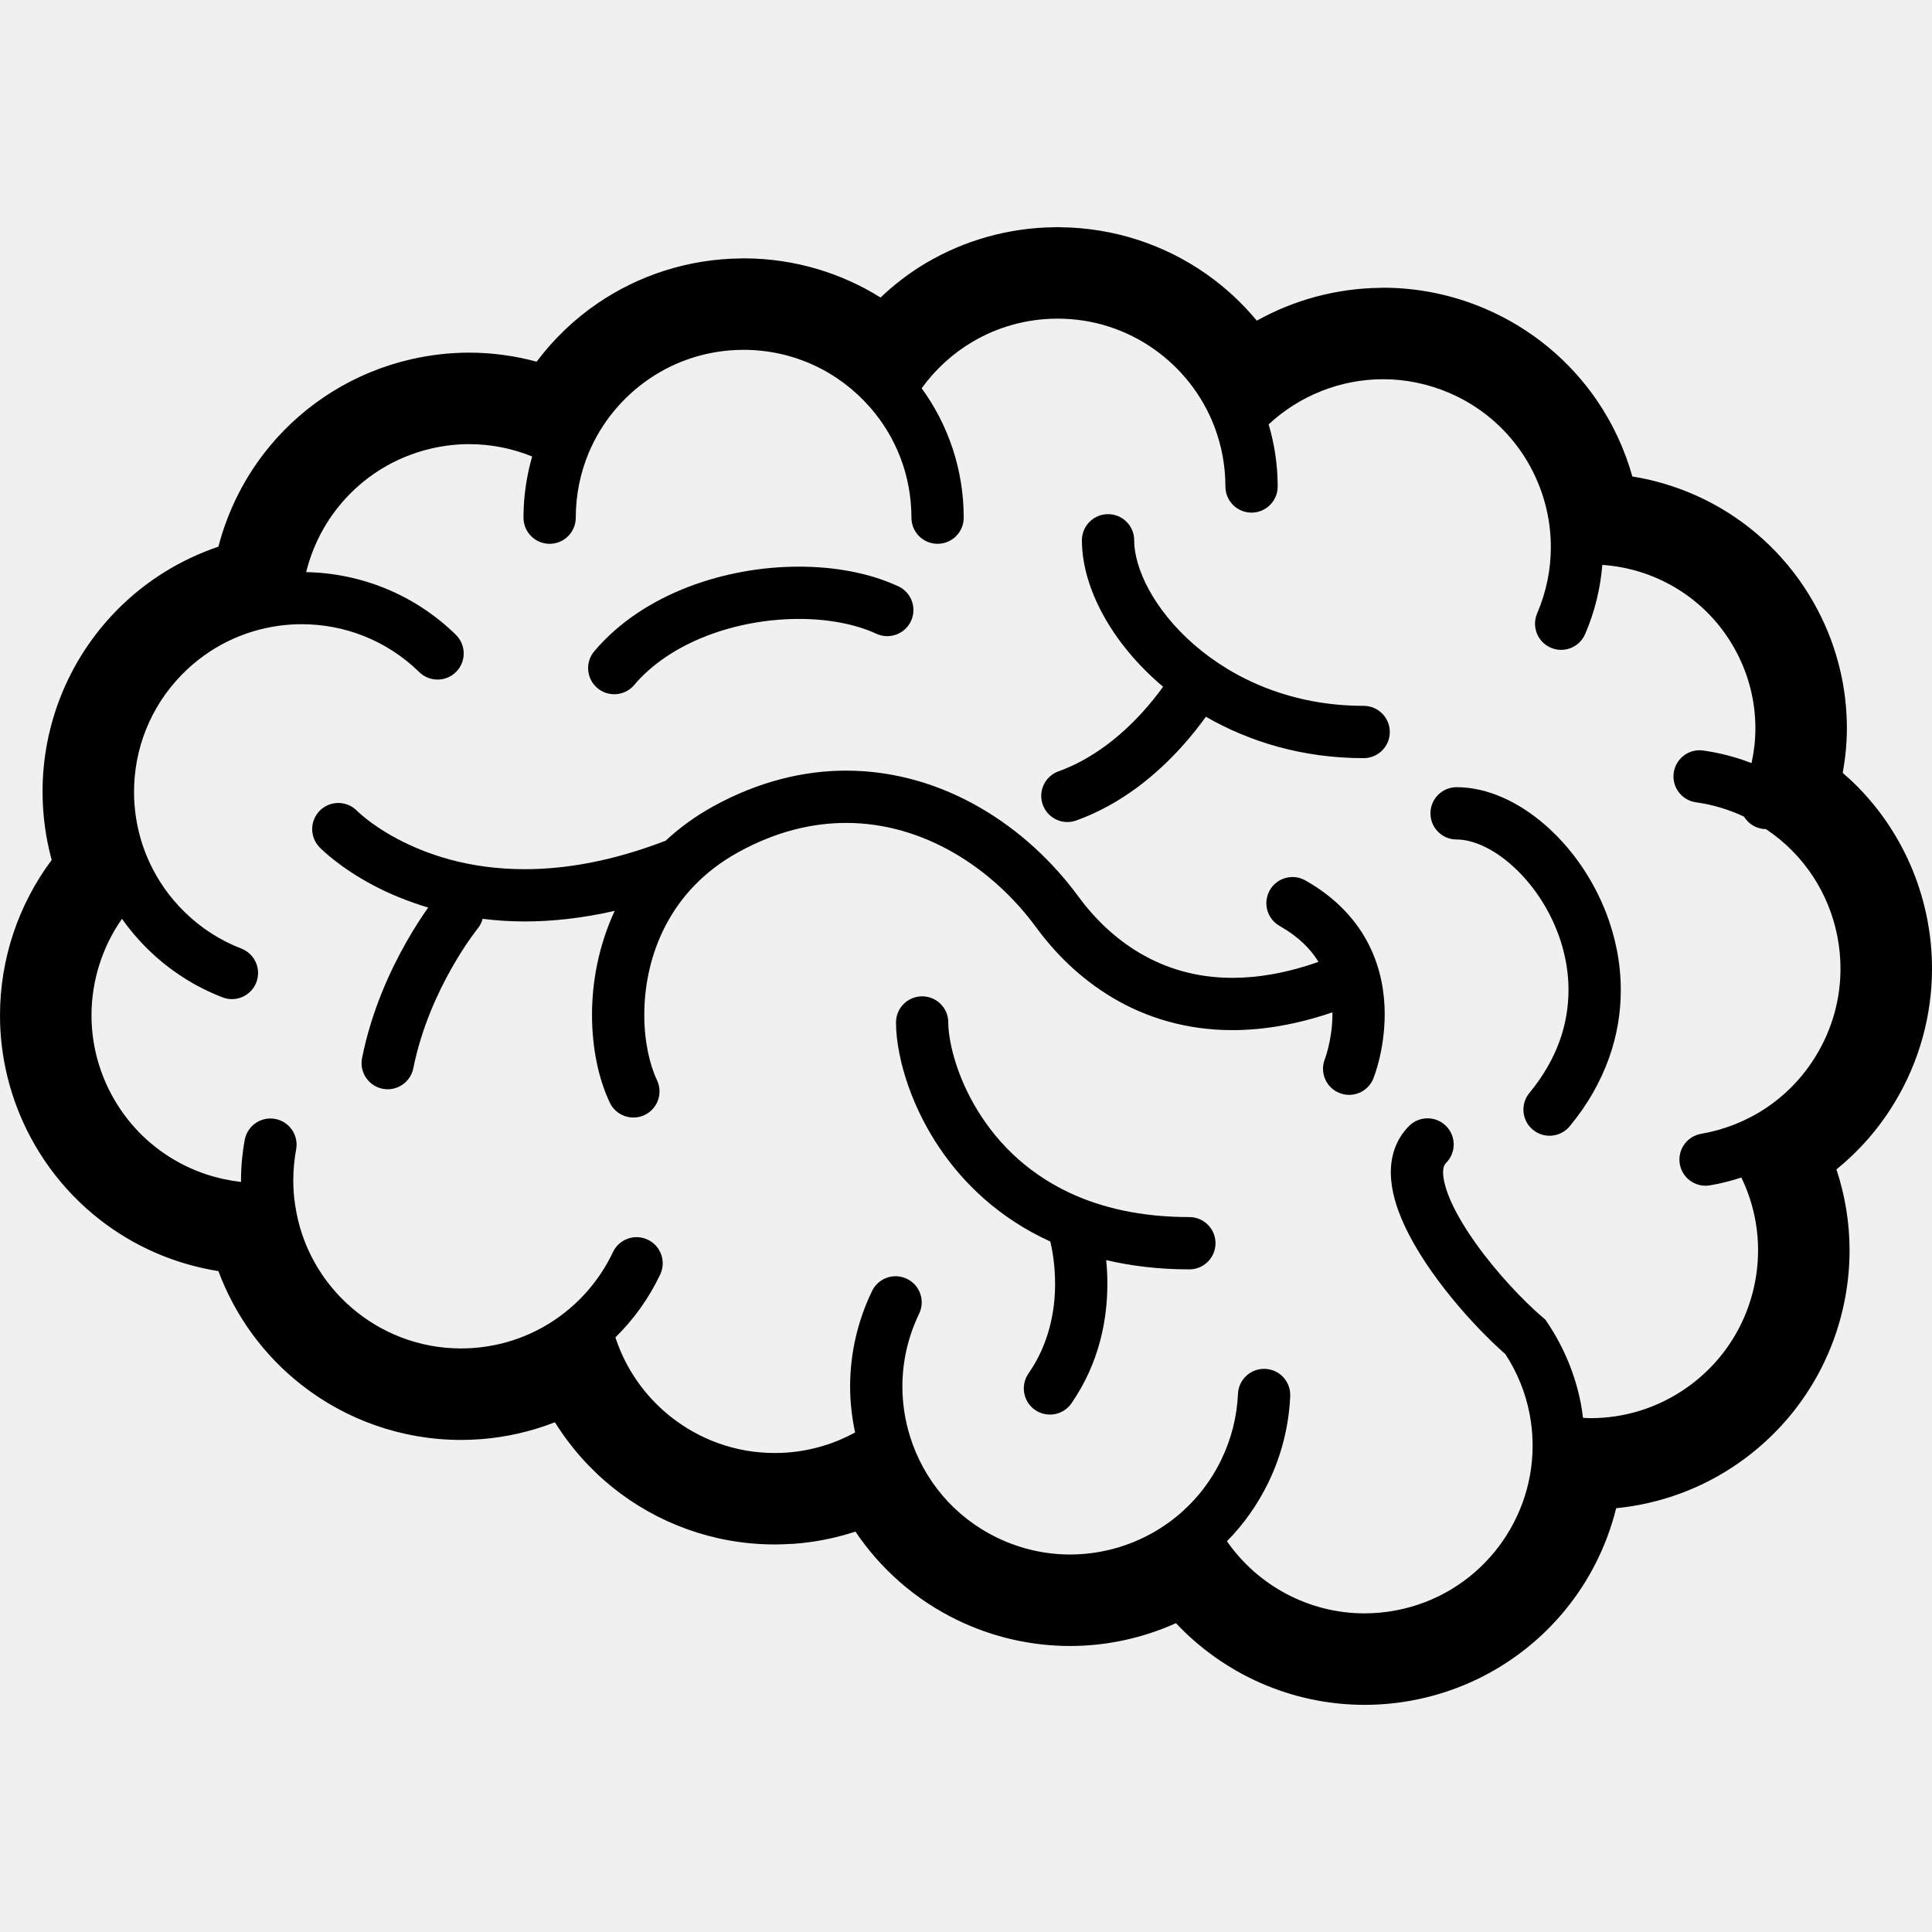
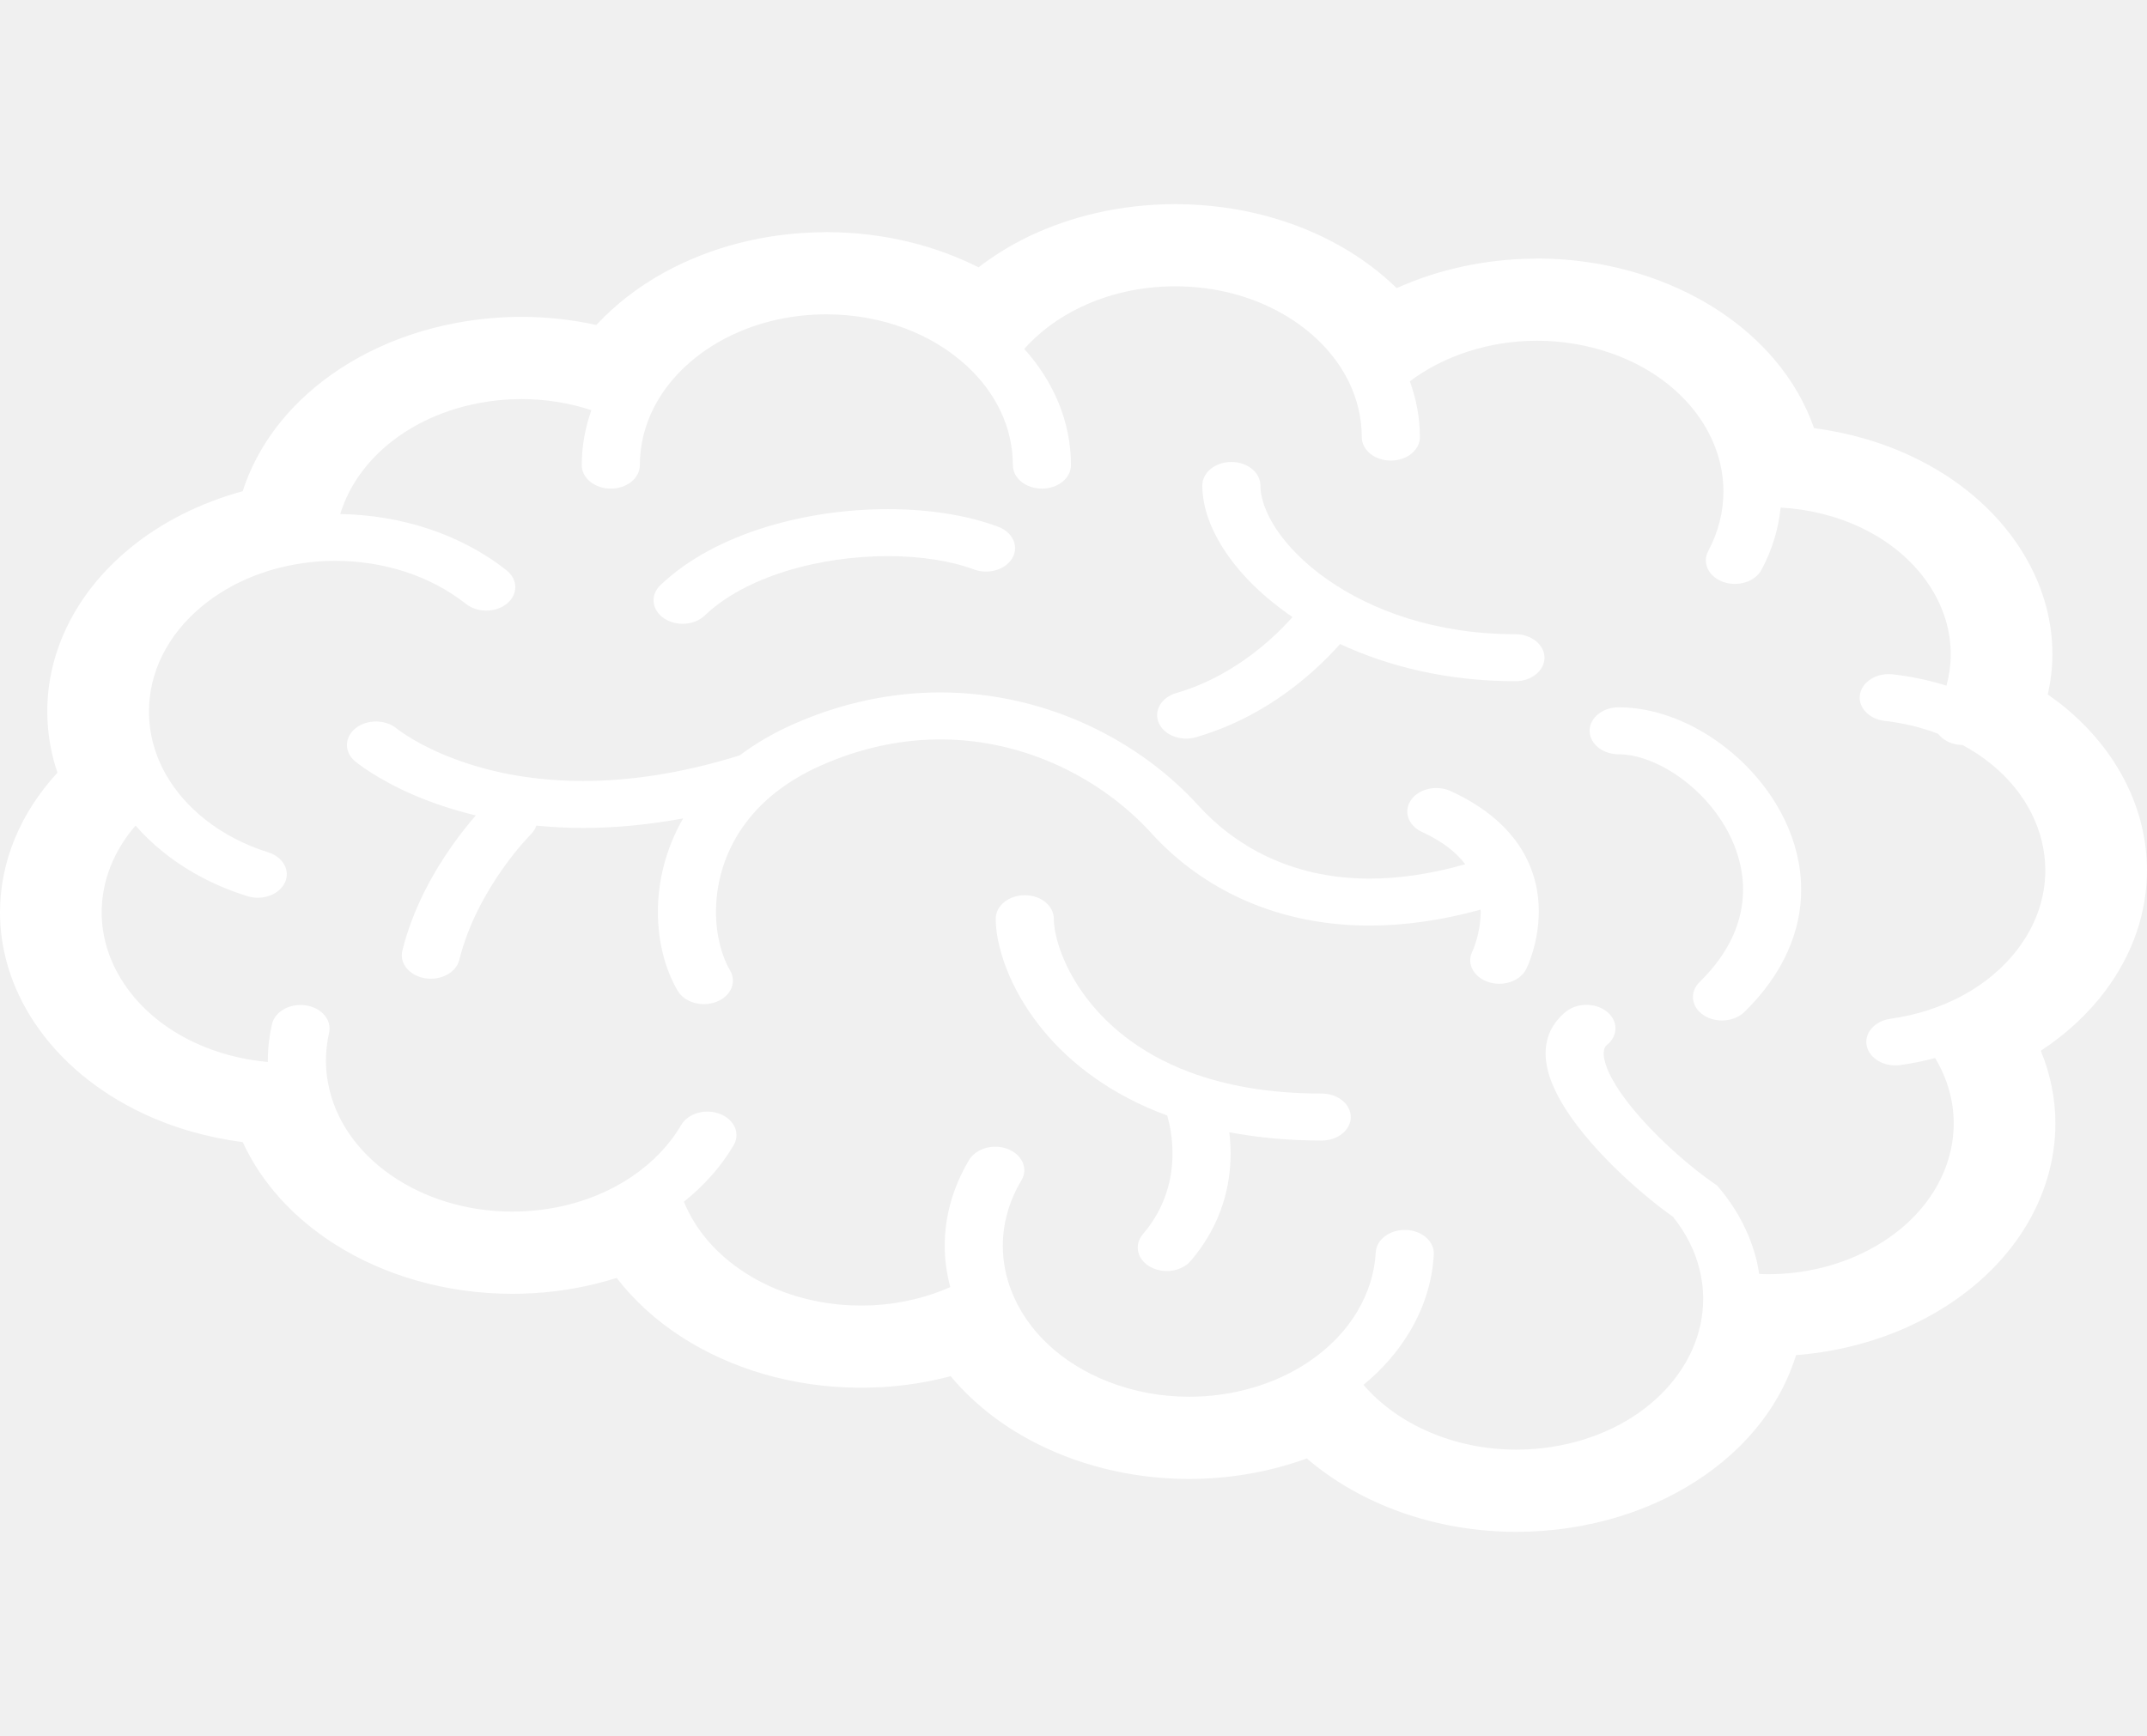
- <svg xmlns="http://www.w3.org/2000/svg" height="800px" width="800px" version="1.1" id="_x32_" viewBox="0 0 512 512" xml:space="preserve">
-   <style type="text/css">
- 	.st0{fill:#000000;}
- </style>
-   <g>
-     <path class="st0" d="M345.934,233.32c-3.329-1.882-7.555-0.71-9.438,2.619c-1.882,3.329-0.71,7.565,2.624,9.447   c5.114,2.912,8.235,6.161,10.298,9.518c-8.54,3-16.11,4.234-22.799,4.234c-9.789-0.009-17.796-2.593-24.548-6.552   c-6.734-3.968-12.18-9.393-16.309-15.022c-6.806-9.278-15.661-17.542-26.098-23.571c-10.422-6.011-22.479-9.767-35.419-9.767   c-11.347-0.008-23.305,2.913-35.153,9.42c-4.844,2.655-9.043,5.762-12.7,9.153c-14.414,5.549-26.834,7.546-37.341,7.546   c-14.969,0-26.151-4.022-33.627-7.973c-3.733-1.971-6.525-3.933-8.332-5.353c-0.906-0.719-1.566-1.288-1.976-1.66l-0.426-0.409   l-0.067-0.062H94.62c-2.655-2.726-7.023-2.796-9.771-0.151c-2.752,2.654-2.832,7.04-0.177,9.792   c0.386,0.391,5.149,5.265,14.267,10.095c3.991,2.113,8.883,4.19,14.534,5.886c-1.501,2.113-3.551,5.202-5.784,9.135   c-4.293,7.573-9.225,18.201-11.738,30.737c-0.75,3.746,1.683,7.396,5.434,8.15c3.751,0.745,7.404-1.688,8.15-5.442   c2.108-10.556,6.414-19.94,10.205-26.608c1.891-3.338,3.645-5.993,4.906-7.778c0.63-0.896,1.136-1.58,1.474-2.024   c0.168-0.214,0.297-0.382,0.373-0.48l0.08-0.098l0.009-0.009l0.004-0.009c0.639-0.781,1.066-1.66,1.309-2.583   c3.525,0.434,7.227,0.701,11.156,0.692c7.284,0.009,15.261-0.852,23.851-2.805c-4.258,9.18-6.01,18.76-6.015,27.54   c0.017,8.843,1.7,16.869,4.701,23.261c1.637,3.463,5.77,4.936,9.228,3.303c3.458-1.634,4.936-5.771,3.298-9.224v-0.009   c-1.926-4.013-3.392-10.334-3.369-17.331c-0.005-7.546,1.624-15.856,5.531-23.438c3.928-7.582,10.028-14.498,19.479-19.701   c9.974-5.46,19.496-7.698,28.49-7.706c10.24,0,19.887,2.957,28.498,7.91c8.603,4.963,16.119,11.95,21.844,19.762   c5.038,6.872,11.778,13.655,20.452,18.769c8.656,5.114,19.284,8.478,31.58,8.469c8.136,0,16.975-1.474,26.466-4.706l0.022,0.497   c0,3.392-0.528,6.481-1.056,8.665c-0.262,1.092-0.524,1.954-0.706,2.513c-0.093,0.275-0.164,0.479-0.208,0.594l-0.04,0.107   l-0.004,0.017h0.004c-1.403,3.543,0.324,7.556,3.866,8.976c3.551,1.421,7.586-0.311,9.007-3.862   c0.177-0.497,2.966-7.413,2.992-17.011c0-5.505-0.964-11.968-4.164-18.35C359.62,244.054,354.133,237.928,345.934,233.32z" />
-     <path class="st0" d="M361.382,187.056c-19.043,0-34.336-7.014-44.914-16.194c-5.278-4.581-9.336-9.704-12.003-14.604   c-2.681-4.91-3.911-9.58-3.893-13.078c0-3.827-3.103-6.925-6.929-6.925c-3.826,0-6.926,3.098-6.926,6.925   c0.018,6.516,2.055,13.193,5.58,19.692c3.689,6.766,9.078,13.335,15.928,19.123c-1.381,1.918-3.286,4.387-5.718,7.032   c-5.278,5.762-12.886,12.145-21.969,15.368c-3.604,1.287-5.482,5.256-4.194,8.851c1.287,3.605,5.252,5.488,8.852,4.199   c12.327-4.43,21.555-12.508,27.815-19.381c2.788-3.072,4.958-5.877,6.561-8.123c11.462,6.614,25.618,10.982,41.812,10.973   c3.822,0,6.93-3.098,6.93-6.925C368.311,190.164,365.204,187.056,361.382,187.056z" />
-     <path class="st0" d="M315.197,322.537c-12.961,0-23.26-2.504-31.535-6.33c-12.385-5.753-20.42-14.595-25.476-23.412   c-2.521-4.395-4.261-8.771-5.358-12.616c-1.101-3.826-1.532-7.182-1.523-9.215c0-3.826-3.098-6.926-6.925-6.926   c-3.831,0-6.929,3.099-6.929,6.926c0,2.495,0.297,5.256,0.906,8.292c1.056,5.291,3.067,11.409,6.326,17.712   c4.888,9.447,12.647,19.354,24.242,26.884c2.903,1.899,6.046,3.622,9.428,5.166c0.528,2.273,1.261,6.321,1.256,11.204   c0,3.552-0.382,7.511-1.456,11.569c-1.074,4.057-2.823,8.195-5.602,12.216c-2.179,3.152-1.394,7.466,1.754,9.642   c3.148,2.175,7.462,1.394,9.638-1.749c3.782-5.469,6.178-11.151,7.608-16.567c1.434-5.424,1.913-10.582,1.913-15.111   c0-2.264-0.124-4.359-0.311-6.276c6.677,1.554,13.992,2.459,22.044,2.45c3.823,0,6.926-3.107,6.926-6.934   C322.123,325.644,319.02,322.537,315.197,322.537z" />
-     <path class="st0" d="M409.302,218.468c-3.431-2.956-7.133-5.38-11.04-7.103c-3.902-1.722-8.026-2.752-12.248-2.752   c-3.826,0-6.929,3.098-6.929,6.925c0,3.836,3.103,6.934,6.929,6.934c2.548-0.009,5.771,0.879,9.158,2.841   c5.078,2.912,10.357,8.141,14.196,14.693c3.862,6.543,6.308,14.33,6.304,22.373c-0.031,8.852-2.819,18.085-10.365,27.266   c-2.437,2.956-2.02,7.315,0.932,9.756c2.948,2.433,7.316,2.016,9.753-0.932c9.508-11.472,13.565-24.194,13.534-36.09   c0-7.227-1.447-14.142-3.879-20.446C421.988,232.485,416.16,224.398,409.302,218.468z" />
-     <path class="st0" d="M168.073,181.534v-0.009c4.759-5.638,11.538-10.059,19.266-13.033c7.715-2.983,16.327-4.475,24.384-4.466   c7.848-0.018,15.155,1.429,20.514,3.924c3.476,1.598,7.59,0.089,9.198-3.391c1.602-3.472,0.084-7.582-3.387-9.19   c-7.741-3.56-16.837-5.194-26.324-5.202c-9.739,0-19.901,1.758-29.365,5.388c-9.441,3.64-18.235,9.199-24.862,17.02   c-2.473,2.921-2.109,7.297,0.812,9.766C161.228,184.819,165.601,184.446,168.073,181.534z" />
-     <polygon class="st0" points="481.632,161.514 481.637,161.523 481.637,161.523  " />
-     <polygon class="st0" points="336.159,392.808 336.159,392.817 336.154,392.817  " />
-     <path class="st0" d="M492.215,208.417c-1.225-1.243-2.539-2.424-3.87-3.586c0.696-3.88,1.1-7.831,1.1-11.844   c0.004-10.636-2.53-21.467-7.808-31.464c-6.033-11.462-14.969-20.554-25.401-26.715c-7.297-4.315-15.323-7.191-23.642-8.532   c-2.019-7.182-5.185-14.019-9.438-20.224c-7.08-10.334-17.148-18.892-29.467-24.193c-8.811-3.791-18.058-5.611-27.14-5.611   c0,0-0.28-0.009-0.79,0.036c-11.533,0.134-22.759,3.161-32.69,8.692c-3.884-4.679-8.376-8.843-13.375-12.35   c-10.956-7.697-24.353-12.261-38.687-12.403c-0.165-0.009-0.364-0.017-0.608-0.026c-0.031,0-0.062,0-0.097,0h-0.009h-0.009h-0.004   c-0.022,0-0.044,0-0.066,0c-0.133,0-0.293,0.009-0.497,0.017c-12.482,0.098-24.277,3.543-34.354,9.508   c-4.368,2.575-8.354,5.673-12.012,9.118c-10.44-6.508-22.777-10.308-35.917-10.37l-0.048-0.008h-0.311c-0.009,0-0.014,0-0.022,0   c-0.018,0-0.036,0-0.057,0c-0.16,0-0.36,0.008-0.613,0.026c-13.979,0.133-27.088,4.466-37.896,11.817   c-6.264,4.253-11.746,9.518-16.279,15.545c-5.735-1.553-11.723-2.396-17.841-2.396c-5.091,0-10.254,0.577-15.394,1.749   c-15.138,3.471-28.068,11.772-37.334,22.861h0.005c-6.503,7.768-11.195,16.93-13.77,26.812   c-9.873,3.348-19.177,8.959-26.959,16.886c-0.004,0.009-0.013,0.018-0.022,0.027c-13.051,13.308-19.621,30.718-19.616,48.004v0.026   v0.036c0,0,0,0.017,0,0.035v0.186h0.004c0.017,6.01,0.83,12.003,2.415,17.827C4.799,239.81,0.005,254.272,0,269.073   c-0.004,10.955,2.638,22.097,8.128,32.369c6.17,11.533,15.244,20.668,25.8,26.856c7.404,4.341,15.532,7.21,23.952,8.559   c4.484,12.048,12.172,22.444,22.009,30.141c11.701,9.172,26.462,14.596,42.278,14.596c1.643,0,3.281-0.052,4.918-0.177h0.04h0.022   h0.005h0.004c6.982-0.506,13.672-2.077,19.904-4.501c4.142,6.64,9.348,12.508,15.395,17.348   c11.697,9.366,26.572,14.96,42.517,15.031c0.058,0.009,0.106,0.009,0.156,0.009c0.054,0,0.106,0,0.156,0h0.009   c0.005,0,0.005,0,0.005,0h0.013h0.071c0.023,0,0.032,0,0.054,0l0.173-0.009h0.049c1.274-0.009,2.553-0.062,3.826-0.142h0.018   l0.75-0.018c5.708-0.418,11.222-1.528,16.447-3.249c6.583,9.775,15.75,18.022,27.092,23.492h-0.005   c9.57,4.616,19.78,6.827,29.8,6.827c9.756,0,19.3-2.121,28.054-6.046c12.722,13.512,30.661,21.627,49.957,21.646   c4.231,0,8.51-0.391,12.79-1.199c16.438-3.089,30.523-11.888,40.378-23.9h-0.004c6.436-7.821,11.067-17.054,13.544-27.016   c11.368-1.118,22.648-5.078,32.618-12.092c9.487-6.659,16.838-15.36,21.765-25.072c4.928-9.704,7.467-20.412,7.467-31.216   c0-7.2-1.172-14.428-3.476-21.397c5.917-4.82,11.15-10.698,15.323-17.578c6.748-11.098,9.997-23.474,9.997-35.638   C511.996,238.914,505.102,221.468,492.215,208.417z M481.277,279.744c-6.965,11.47-18.192,18.609-30.457,20.731   c-3.773,0.648-6.303,4.235-5.656,7.998c0.648,3.774,4.231,6.304,8,5.656c2.819-0.479,5.594-1.181,8.315-2.068   c2.964,6.126,4.426,12.696,4.426,19.248c0.004,7.005-1.651,13.965-4.838,20.242c-3.192,6.278-7.898,11.861-14.077,16.212   c-7.781,5.451-16.615,8.053-25.418,8.061c-0.688,0-1.376-0.053-2.064-0.088c-0.146-1.154-0.289-2.299-0.502-3.445v-0.009   c-1.518-8.035-4.643-15.386-8.936-21.769l-0.524-0.782l-0.71-0.613c-5.252-4.492-12.217-11.879-17.593-19.407   c-2.694-3.756-4.998-7.556-6.547-10.938c-1.568-3.383-2.286-6.34-2.26-8.088c0-0.781,0.116-1.305,0.245-1.66   c0.137-0.346,0.266-0.551,0.537-0.834c2.703-2.699,2.703-7.094,0-9.793c-2.708-2.707-7.094-2.707-9.798,0v-0.008   c-1.686,1.686-2.96,3.719-3.742,5.85c-0.781,2.131-1.096,4.324-1.096,6.446c0.026,4.803,1.478,9.348,3.52,13.858   c3.095,6.73,7.711,13.415,12.696,19.514c4.692,5.736,9.686,10.876,14.156,14.818c3.076,4.741,5.323,10.086,6.433,15.972   c0.466,2.477,0.723,4.936,0.759,7.306l0.004,0.036c0.005,0.32,0.009,0.631,0.009,0.95c0,10.477-3.725,20.375-10.13,28.179   c-6.415,7.796-15.44,13.442-26.124,15.457c-2.796,0.525-5.571,0.782-8.301,0.782c-14.693,0.009-28.286-7.36-36.453-19.115   c4.395-4.457,8.141-9.695,11.008-15.625c3.556-7.351,5.42-15.129,5.762-22.817c0.169-3.836-2.796-7.067-6.614-7.236   c-3.826-0.168-7.063,2.796-7.232,6.615c-0.262,5.886-1.673,11.781-4.394,17.4l-0.004,0.018c-2.904,6.019-6.97,11.053-11.804,15.04   l-0.026,0.017c-7.941,6.517-17.992,10.104-28.259,10.104c-6.472,0-13.029-1.421-19.266-4.422   c-11.551-5.576-19.572-15.43-23.119-26.758l-0.005-0.009c-1.354-4.298-2.055-8.799-2.055-13.335c0-6.472,1.421-13.024,4.434-19.292   c1.665-3.445,0.214-7.582-3.232-9.242c-3.444-1.66-7.586-0.213-9.246,3.232c-3.934,8.15-5.811,16.806-5.811,25.303   c0,4.119,0.471,8.195,1.323,12.19c-5.411,2.956-11.515,4.838-18.112,5.328h-0.013c-1.074,0.071-2.14,0.106-3.187,0.106   c-10.401,0-20.038-3.605-27.7-9.73c-6.668-5.328-11.777-12.545-14.507-20.9c4.878-4.812,8.918-10.44,11.87-16.682   c1.633-3.454,0.155-7.591-3.303-9.225c-3.458-1.634-7.591-0.16-9.225,3.303c-2.743,5.806-6.72,10.956-11.617,15.084   c-6.934,5.85-15.692,9.624-25.444,10.325h-0.014c-1.07,0.071-2.135,0.115-3.187,0.115c-22,0.009-40.777-16.22-43.947-37.971   l-0.008-0.054l-0.009-0.054c-0.169-1.029-0.289-2.113-0.369-3.231c-0.075-1.084-0.114-2.149-0.114-3.214   c0-2.806,0.262-5.549,0.758-8.221c0.693-3.765-1.793-7.378-5.557-8.08c-3.76-0.693-7.373,1.794-8.07,5.558   c-0.644,3.48-0.986,7.076-0.986,10.743l0.014,0.399c-6.228-0.693-12.274-2.672-17.69-5.85c-6.832-4.005-12.66-9.855-16.682-17.366   c-3.578-6.694-5.26-13.85-5.265-20.926c0-9.127,2.833-18.093,8.075-25.586c2.006,2.841,4.293,5.54,6.854,8.052   c5.838,5.736,12.611,9.989,19.79,12.758c3.565,1.386,7.578-0.39,8.958-3.959c1.381-3.569-0.394-7.582-3.959-8.959   c-5.478-2.122-10.618-5.344-15.08-9.73l-0.009-0.008c-3.924-3.845-6.974-8.23-9.172-12.927c-2.783-5.948-4.181-12.403-4.181-18.866   c0.004-11.249,4.208-22.426,12.691-31.1c7.213-7.342,16.292-11.64,25.728-12.927h0.009h0.009l0.026-0.009   c1.994-0.266,4-0.408,6.015-0.399c11.245,0.009,22.444,4.218,31.114,12.696c2.734,2.672,7.12,2.628,9.797-0.106   c2.677-2.734,2.628-7.12-0.106-9.793c-11.032-10.805-25.338-16.327-39.668-16.602c1.634-6.632,4.75-12.793,9.1-17.987   c6.019-7.191,14.299-12.518,24.157-14.791c3.348-0.764,6.686-1.136,9.97-1.136c5.806,0,11.449,1.154,16.664,3.267   c-1.483,5.158-2.299,10.601-2.299,16.22c0,3.826,3.103,6.925,6.929,6.925c3.826,0,6.925-3.098,6.925-6.925   c0-6.064,1.221-11.852,3.401-17.108c3.346-8.026,9.002-14.88,16.118-19.719c7.13-4.838,15.684-7.644,24.961-7.653   c13.348,0.009,25.272,5.851,33.444,15.164l0.014,0.009c6.871,7.821,11.013,18.049,11.018,29.306c0,3.826,3.098,6.925,6.929,6.925   c3.827,0,6.925-3.098,6.925-6.925c0.005-12.793-4.133-24.672-11.142-34.288c3.587-4.971,8.159-9.18,13.45-12.305   c6.623-3.915,14.312-6.152,22.586-6.152c9.504,0,18.249,2.965,25.472,8.035c7.222,5.06,12.878,12.225,16.069,20.579l-0.004-0.008   c1.883,4.945,2.917,10.263,2.921,15.874c0,3.826,3.099,6.926,6.926,6.926c3.826,0,6.929-3.099,6.929-6.926   c0-5.718-0.857-11.24-2.393-16.46c8.203-7.644,19.092-11.968,30.328-11.968c5.868,0,11.817,1.172,17.57,3.64   c8.022,3.454,14.463,8.949,19.057,15.643c4.59,6.685,7.298,14.56,7.756,22.692c0.044,0.835,0.071,1.678,0.071,2.521   c-0.005,5.868-1.164,11.809-3.631,17.562c-1.51,3.516,0.111,7.59,3.626,9.099c3.516,1.518,7.59-0.115,9.1-3.631   c2.57-5.966,4.048-12.154,4.549-18.315c6.792,0.453,13.407,2.512,19.266,5.975c6.689,3.96,12.38,9.73,16.282,17.135v0.008   c3.414,6.464,5.012,13.353,5.016,20.163c0,3.125-0.36,6.214-1.021,9.242c-4.182-1.616-8.475-2.726-12.803-3.338   c-3.787-0.533-7.288,2.105-7.821,5.904c-0.533,3.783,2.104,7.289,5.895,7.822c4.346,0.613,8.63,1.865,12.74,3.8   c0.728,1.181,1.802,2.166,3.174,2.752c0.857,0.364,1.745,0.542,2.624,0.55c2.556,1.705,4.883,3.614,6.96,5.727l-0.093-0.097   l0.111,0.115c8.296,8.381,12.788,19.701,12.784,31.233C487.749,264.571,485.672,272.518,481.277,279.744z" />
-   </g>
+ <svg xmlns="http://www.w3.org/2000/svg" width="570" height="461" viewBox="0 0 570 461" fill="none">
+   <path d="M385.122 210.079C381.416 208.385 376.711 209.44 374.615 212.437C372.519 215.435 373.824 219.249 377.536 220.943C383.229 223.565 386.704 226.491 389 229.513C379.493 232.214 371.065 233.325 363.619 233.325C352.721 233.317 343.807 230.991 336.29 227.426C328.793 223.853 322.73 218.969 318.133 213.9C310.556 205.547 300.698 198.106 289.079 192.677C277.476 187.265 264.054 183.883 249.648 183.883C237.015 183.876 223.703 186.506 210.513 192.365C205.12 194.755 200.445 197.553 196.374 200.606C180.327 205.602 166.5 207.4 154.803 207.4C138.138 207.4 125.689 203.779 117.367 200.222C113.211 198.447 110.102 196.68 108.091 195.402C107.082 194.755 106.347 194.242 105.891 193.907L105.417 193.539L105.342 193.483H105.339C102.383 191.029 97.52 190.966 94.461 193.347C91.397 195.737 91.308 199.686 94.264 202.164C94.693 202.516 99.996 206.904 110.147 211.253C114.59 213.156 120.036 215.026 126.327 216.553C124.656 218.455 122.374 221.237 119.888 224.778C115.109 231.597 109.618 241.166 106.82 252.453C105.985 255.826 108.694 259.113 112.87 259.792C117.046 260.462 121.113 258.272 121.943 254.892C124.29 245.387 129.084 236.938 133.304 230.934C135.409 227.928 137.362 225.538 138.766 223.931C139.467 223.124 140.031 222.508 140.407 222.108C140.594 221.916 140.738 221.764 140.822 221.676L140.911 221.588L140.921 221.58L140.926 221.572C141.637 220.869 142.113 220.077 142.383 219.246C146.307 219.637 150.429 219.877 154.803 219.869C162.912 219.877 171.793 219.102 181.356 217.344C176.615 225.609 174.665 234.235 174.659 242.14C174.678 250.102 176.552 257.329 179.893 263.084C181.715 266.202 186.316 267.529 190.166 266.058C194.016 264.587 195.661 260.862 193.838 257.753V257.745C191.694 254.132 190.062 248.44 190.087 242.14C190.082 235.346 191.895 227.864 196.245 221.037C200.618 214.21 207.409 207.983 217.93 203.298C229.034 198.382 239.635 196.367 249.648 196.36C261.048 196.36 271.788 199.022 281.374 203.482C290.952 207.951 299.319 214.242 305.693 221.276C311.301 227.463 318.805 233.57 328.461 238.175C338.098 242.78 349.93 245.808 363.619 245.8C372.676 245.8 382.517 244.473 393.083 241.563L393.107 242.011C393.107 245.065 392.52 247.846 391.932 249.812C391.64 250.796 391.348 251.572 391.146 252.075C391.042 252.323 390.963 252.506 390.914 252.61L390.87 252.706L390.865 252.722H390.87C389.308 255.912 391.23 259.525 395.174 260.804C399.127 262.083 403.619 260.524 405.201 257.326C405.398 256.879 408.503 250.652 408.532 242.01C408.532 237.053 407.459 231.234 403.896 225.488C400.358 219.744 394.25 214.228 385.122 210.079Z" fill="white" />
+   <path d="M402.32 168.423C381.12 168.423 364.094 162.108 352.318 153.843C346.442 149.718 341.924 145.105 338.955 140.693C335.97 136.272 334.601 132.067 334.621 128.918C334.621 125.472 331.167 122.683 326.907 122.683C322.648 122.683 319.197 125.472 319.197 128.918C319.217 134.785 321.484 140.797 325.409 146.648C329.516 152.74 335.515 158.655 343.141 163.867C341.604 165.594 339.483 167.817 336.775 170.198C330.899 175.386 322.43 181.133 312.318 184.035C308.305 185.194 306.215 188.768 307.649 192.005C309.081 195.251 313.496 196.946 317.503 195.785C331.227 191.797 341.5 184.523 348.469 178.335C351.573 175.569 353.989 173.043 355.773 171.021C368.534 176.976 384.294 180.909 402.322 180.901C406.577 180.901 410.037 178.112 410.037 174.666C410.034 171.222 406.575 168.423 402.32 168.423Z" fill="white" />
+   <path d="M350.903 290.409C336.474 290.409 325.008 288.155 315.796 284.71C302.008 279.53 293.062 271.569 287.434 263.63C284.627 259.673 282.69 255.733 281.469 252.271C280.243 248.826 279.763 245.804 279.773 243.973C279.773 240.529 276.324 237.737 272.064 237.737C267.799 237.737 264.35 240.528 264.35 243.973C264.35 246.22 264.68 248.706 265.358 251.439C266.534 256.203 268.773 261.712 272.401 267.387C277.843 275.893 286.481 284.813 299.389 291.593C302.621 293.303 306.12 294.854 309.885 296.245C310.473 298.291 311.289 301.936 311.283 306.333C311.283 309.531 310.858 313.095 309.663 316.749C308.467 320.402 306.52 324.128 303.426 327.748C301 330.586 301.874 334.471 305.379 336.43C308.883 338.388 313.686 337.685 316.108 334.855C320.319 329.931 322.986 324.815 324.578 319.938C326.175 315.055 326.708 310.411 326.708 306.333C326.708 304.294 326.57 302.408 326.362 300.682C333.795 302.081 341.939 302.896 350.903 302.888C355.159 302.888 358.613 300.09 358.613 296.644C358.613 293.207 355.159 290.409 350.903 290.409Z" fill="white" />
+   <path d="M455.668 196.707C451.849 194.045 447.727 191.862 443.378 190.311C439.034 188.761 434.442 187.833 429.742 187.833C425.483 187.833 422.028 190.623 422.028 194.068C422.028 197.522 425.483 200.312 429.742 200.312C432.579 200.304 436.167 201.103 439.938 202.87C445.591 205.492 451.468 210.2 455.742 216.099C460.041 221.99 462.764 229.002 462.76 236.244C462.725 244.214 459.621 252.527 451.221 260.794C448.508 263.455 448.972 267.38 452.258 269.578C455.54 271.769 460.403 271.393 463.116 268.739C473.701 258.409 478.218 246.955 478.183 236.244C478.183 229.736 476.572 223.51 473.865 217.834C469.791 209.327 463.303 202.046 455.668 196.707Z" fill="white" />
+   <path d="M187.113 163.452V163.443C192.411 158.367 199.958 154.386 208.561 151.709C217.15 149.023 226.738 147.679 235.707 147.687C244.444 147.671 252.579 148.974 258.545 151.221C262.415 152.659 266.995 151.301 268.785 148.167C270.569 145.041 268.879 141.341 265.014 139.893C256.396 136.687 246.27 135.216 235.708 135.209C224.866 135.209 213.553 136.792 203.017 140.06C192.506 143.338 182.716 148.343 175.338 155.385C172.585 158.015 172.991 161.955 176.242 164.178C179.492 166.409 184.36 166.073 187.113 163.452Z" fill="white" />
+   <path d="M536.192 145.426L536.198 145.435L536.192 145.426Z" fill="white" />
+   <path d="M374.24 353.681V353.69H374.234L374.24 353.681Z" fill="white" />
+   <path d="M547.974 187.657C546.61 186.538 545.147 185.474 543.665 184.428C544.44 180.934 544.89 177.377 544.89 173.764C544.894 164.187 542.073 154.435 536.197 145.434C529.481 135.114 519.533 126.927 507.919 121.38C499.795 117.495 490.86 114.905 481.599 113.698C479.351 107.231 475.826 101.075 471.092 95.488C463.21 86.184 452.001 78.478 438.287 73.705C428.477 70.292 418.183 68.653 408.072 68.653C408.072 68.653 407.76 68.645 407.193 68.685C394.353 68.806 381.855 71.531 370.799 76.512C366.475 72.299 361.475 68.549 355.909 65.392C343.712 58.462 328.798 54.352 312.84 54.224C312.656 54.216 312.435 54.209 312.163 54.201C312.128 54.201 312.094 54.201 312.055 54.201H312.045H312.035H312.03C312.006 54.201 311.981 54.201 311.957 54.201C311.809 54.201 311.631 54.209 311.404 54.216C297.508 54.304 284.377 57.406 273.158 62.777C268.295 65.096 263.858 67.885 259.785 70.987C248.163 65.127 234.428 61.706 219.8 61.65L219.746 61.642H219.4C219.39 61.642 219.384 61.642 219.375 61.642C219.355 61.642 219.335 61.642 219.312 61.642C219.134 61.642 218.911 61.65 218.63 61.666C203.067 61.786 188.473 65.687 176.441 72.306C169.467 76.135 163.364 80.876 158.317 86.302C151.933 84.904 145.267 84.145 138.455 84.145C132.788 84.145 127.04 84.665 121.318 85.72C104.465 88.845 90.07 96.319 79.754 106.304H79.76C72.52 113.298 67.297 121.547 64.43 130.445C53.439 133.46 43.081 138.512 34.417 145.649C34.413 145.657 34.403 145.665 34.393 145.673C19.863 157.656 12.549 173.332 12.555 188.896V188.919V188.951C12.555 188.951 12.555 188.967 12.555 188.983V189.15H12.559C12.578 194.562 13.483 199.958 15.248 205.202C5.343 215.923 0.006 228.944 5.0488e-06 242.271C-0.004 252.135 2.937 262.167 9.049 271.416C15.918 281.8 26.02 290.025 37.771 295.596C46.014 299.505 55.063 302.088 64.437 303.303C69.429 314.151 77.988 323.511 88.939 330.442C101.965 338.7 118.399 343.584 136.006 343.584C137.835 343.584 139.659 343.537 141.481 343.424H141.526H141.55H141.556H141.56C149.333 342.969 156.781 341.554 163.719 339.372C168.33 345.35 174.126 350.634 180.858 354.992C193.88 363.425 210.44 368.461 228.191 368.525C228.256 368.534 228.309 368.533 228.365 368.533C228.425 368.533 228.483 368.533 228.539 368.533H228.549C228.554 368.533 228.554 368.533 228.554 368.533H228.569H228.648C228.674 368.533 228.684 368.533 228.708 368.533L228.901 368.525H228.955C230.374 368.517 231.797 368.47 233.215 368.398H233.235L234.07 368.381C240.424 368.005 246.563 367.006 252.38 365.456C259.708 374.257 269.914 381.683 282.541 386.608H282.535C293.189 390.764 304.556 392.755 315.711 392.755C326.572 392.755 337.197 390.845 346.943 387.311C361.106 399.477 381.077 406.784 402.559 406.801C407.269 406.801 412.033 406.449 416.798 405.721C435.098 402.94 450.779 395.018 461.75 384.202H461.746C468.911 377.16 474.066 368.847 476.824 359.877C489.48 358.871 502.038 355.305 513.137 348.99C523.699 342.994 531.882 335.16 537.367 326.415C542.854 317.678 545.68 308.036 545.68 298.308C545.68 291.826 544.376 285.318 541.811 279.043C548.398 274.703 554.224 269.41 558.869 263.216C566.382 253.223 569.999 242.08 569.999 231.128C569.996 215.116 562.321 199.408 547.974 187.657ZM535.797 251.879C528.043 262.206 515.544 268.634 501.889 270.545C497.689 271.128 494.872 274.358 495.593 277.746C496.314 281.144 500.303 283.422 504.499 282.839C507.637 282.408 510.727 281.775 513.756 280.977C517.056 286.493 518.683 292.408 518.683 298.308C518.688 304.615 516.845 310.881 513.297 316.533C509.744 322.186 504.505 327.213 497.626 331.13C488.963 336.038 479.128 338.381 469.328 338.388C468.562 338.388 467.796 338.341 467.03 338.309C466.868 337.27 466.709 336.239 466.472 335.207V335.199C464.782 327.965 461.303 321.346 456.523 315.599L455.94 314.895L455.149 314.343C449.302 310.298 441.549 303.647 435.564 296.869C432.564 293.487 429.999 290.065 428.275 287.02C426.529 283.974 425.73 281.312 425.759 279.738C425.759 279.035 425.888 278.563 426.032 278.243C426.184 277.932 426.328 277.747 426.629 277.492C429.639 275.062 429.639 271.105 426.629 268.675C423.615 266.237 418.732 266.237 415.721 268.675V268.668C413.845 270.186 412.426 272.016 411.556 273.935C410.686 275.854 410.335 277.828 410.335 279.739C410.364 284.063 411.981 288.156 414.254 292.216C417.7 298.276 422.839 304.295 428.388 309.787C433.612 314.951 439.172 319.579 444.148 323.129C447.572 327.397 450.074 332.21 451.31 337.51C451.829 339.74 452.115 341.954 452.155 344.088L452.159 344.12C452.165 344.408 452.169 344.688 452.169 344.976C452.169 354.409 448.022 363.321 440.892 370.348C433.75 377.367 423.703 382.451 411.808 384.265C408.696 384.738 405.606 384.969 402.567 384.969C386.21 384.977 371.077 378.342 361.985 367.758C366.877 363.745 371.048 359.029 374.24 353.69C378.198 347.071 380.273 340.068 380.654 333.145C380.842 329.692 377.542 326.782 373.291 326.63C369.032 326.479 365.428 329.148 365.24 332.586C364.948 337.886 363.377 343.194 360.348 348.253L360.344 348.269C357.111 353.689 352.584 358.221 347.202 361.811L347.173 361.827C338.333 367.694 327.143 370.924 315.713 370.924C308.508 370.924 301.208 369.645 294.265 366.943C281.405 361.922 272.476 353.049 268.527 342.85L268.521 342.842C267.014 338.972 266.233 334.919 266.233 330.835C266.233 325.008 267.815 319.108 271.17 313.465C273.023 310.363 271.408 306.638 267.572 305.143C263.737 303.649 259.126 304.952 257.278 308.053C252.899 315.392 250.809 323.185 250.809 330.836C250.809 334.545 251.333 338.215 252.282 341.812C246.258 344.473 239.462 346.168 232.118 346.609H232.104C230.908 346.673 229.721 346.704 228.556 346.704C216.976 346.704 206.248 343.459 197.718 337.944C190.294 333.146 184.607 326.648 181.567 319.125C186.998 314.793 191.496 309.725 194.782 304.105C196.6 300.995 194.954 297.27 191.105 295.799C187.255 294.328 182.654 295.655 180.835 298.773C177.781 304.001 173.353 308.638 167.902 312.355C160.182 317.622 150.432 321.02 139.575 321.651H139.56C138.369 321.715 137.183 321.755 136.012 321.755C111.52 321.763 90.615 307.15 87.086 287.566L87.078 287.517L87.067 287.469C86.879 286.542 86.746 285.566 86.657 284.559C86.573 283.583 86.53 282.625 86.53 281.666C86.53 279.139 86.822 276.669 87.374 274.264C88.145 270.874 85.378 267.62 81.187 266.988C77.001 266.364 72.979 268.604 72.203 271.993C71.486 275.126 71.105 278.364 71.105 281.666L71.121 282.025C64.187 281.401 57.456 279.619 51.427 276.758C43.821 273.152 37.333 267.884 32.855 261.121C28.872 255.094 26.999 248.651 26.994 242.28C26.994 234.062 30.148 225.989 35.983 219.242C38.217 221.8 40.763 224.231 43.614 226.492C50.113 231.657 57.654 235.486 65.646 237.98C69.615 239.228 74.082 237.628 75.618 234.415C77.156 231.201 75.18 227.588 71.211 226.348C65.112 224.438 59.39 221.537 54.423 217.588L54.413 217.58C50.044 214.118 46.649 210.17 44.202 205.941C41.103 200.585 39.547 194.773 39.547 188.954C39.551 178.826 44.232 168.762 53.676 160.952C61.706 154.341 71.813 150.471 82.318 149.313H82.328H82.338L82.367 149.305C84.587 149.065 86.82 148.937 89.064 148.945C101.582 148.953 114.05 152.743 123.702 160.377C126.746 162.783 131.629 162.743 134.609 160.281C137.589 157.82 137.535 153.87 134.491 151.464C122.209 141.735 106.283 136.763 90.329 136.515C92.148 130.544 95.618 124.997 100.46 120.32C107.161 113.845 116.379 109.049 127.354 107.002C131.081 106.315 134.797 105.98 138.453 105.98C144.917 105.98 151.199 107.019 157.005 108.921C155.354 113.565 154.446 118.466 154.446 123.525C154.446 126.97 157.9 129.761 162.159 129.761C166.419 129.761 169.869 126.971 169.869 123.525C169.869 118.066 171.228 112.854 173.655 108.122C177.38 100.895 183.677 94.724 191.599 90.367C199.537 86.011 209.06 83.484 219.388 83.476C234.248 83.484 247.522 88.744 256.62 97.13L256.636 97.138C264.285 104.18 268.896 113.389 268.902 123.525C268.902 126.969 272.351 129.76 276.616 129.76C280.876 129.76 284.325 126.97 284.325 123.525C284.331 112.006 279.724 101.31 271.921 92.652C275.915 88.176 281.004 84.386 286.895 81.573C294.268 78.048 302.828 76.034 312.039 76.034C322.62 76.034 332.356 78.703 340.397 83.268C348.437 87.824 354.734 94.275 358.286 101.797L358.282 101.79C360.378 106.242 361.529 111.031 361.534 116.083C361.534 119.528 364.984 122.319 369.244 122.319C373.504 122.319 376.958 119.529 376.958 116.083C376.958 110.934 376.004 105.962 374.294 101.262C383.426 94.38 395.549 90.487 408.058 90.487C414.59 90.487 421.213 91.542 427.618 93.764C436.549 96.874 443.719 101.822 448.834 107.849C453.944 113.868 456.959 120.958 457.468 128.28C457.517 129.032 457.547 129.791 457.547 130.55C457.542 135.834 456.252 141.183 453.505 146.363C451.824 149.529 453.629 153.197 457.542 154.556C461.456 155.922 465.992 154.452 467.673 151.286C470.534 145.915 472.179 140.343 472.737 134.796C480.298 135.204 487.663 137.057 494.186 140.176C501.632 143.741 507.968 148.936 512.312 155.604V155.611C516.113 161.431 517.892 167.634 517.896 173.765C517.896 176.579 517.495 179.361 516.76 182.087C512.104 180.632 507.324 179.632 502.506 179.081C498.29 178.601 494.393 180.977 493.799 184.397C493.206 187.803 496.142 190.96 500.362 191.44C505.2 191.992 509.97 193.119 514.545 194.862C515.356 195.925 516.551 196.812 518.079 197.34C519.033 197.667 520.021 197.828 521 197.835C523.846 199.37 526.436 201.089 528.748 202.991L528.645 202.904L528.769 203.007C538.004 210.554 543.005 220.746 543.001 231.129C543.002 238.217 540.69 245.373 535.797 251.879Z" fill="white" />
</svg>
